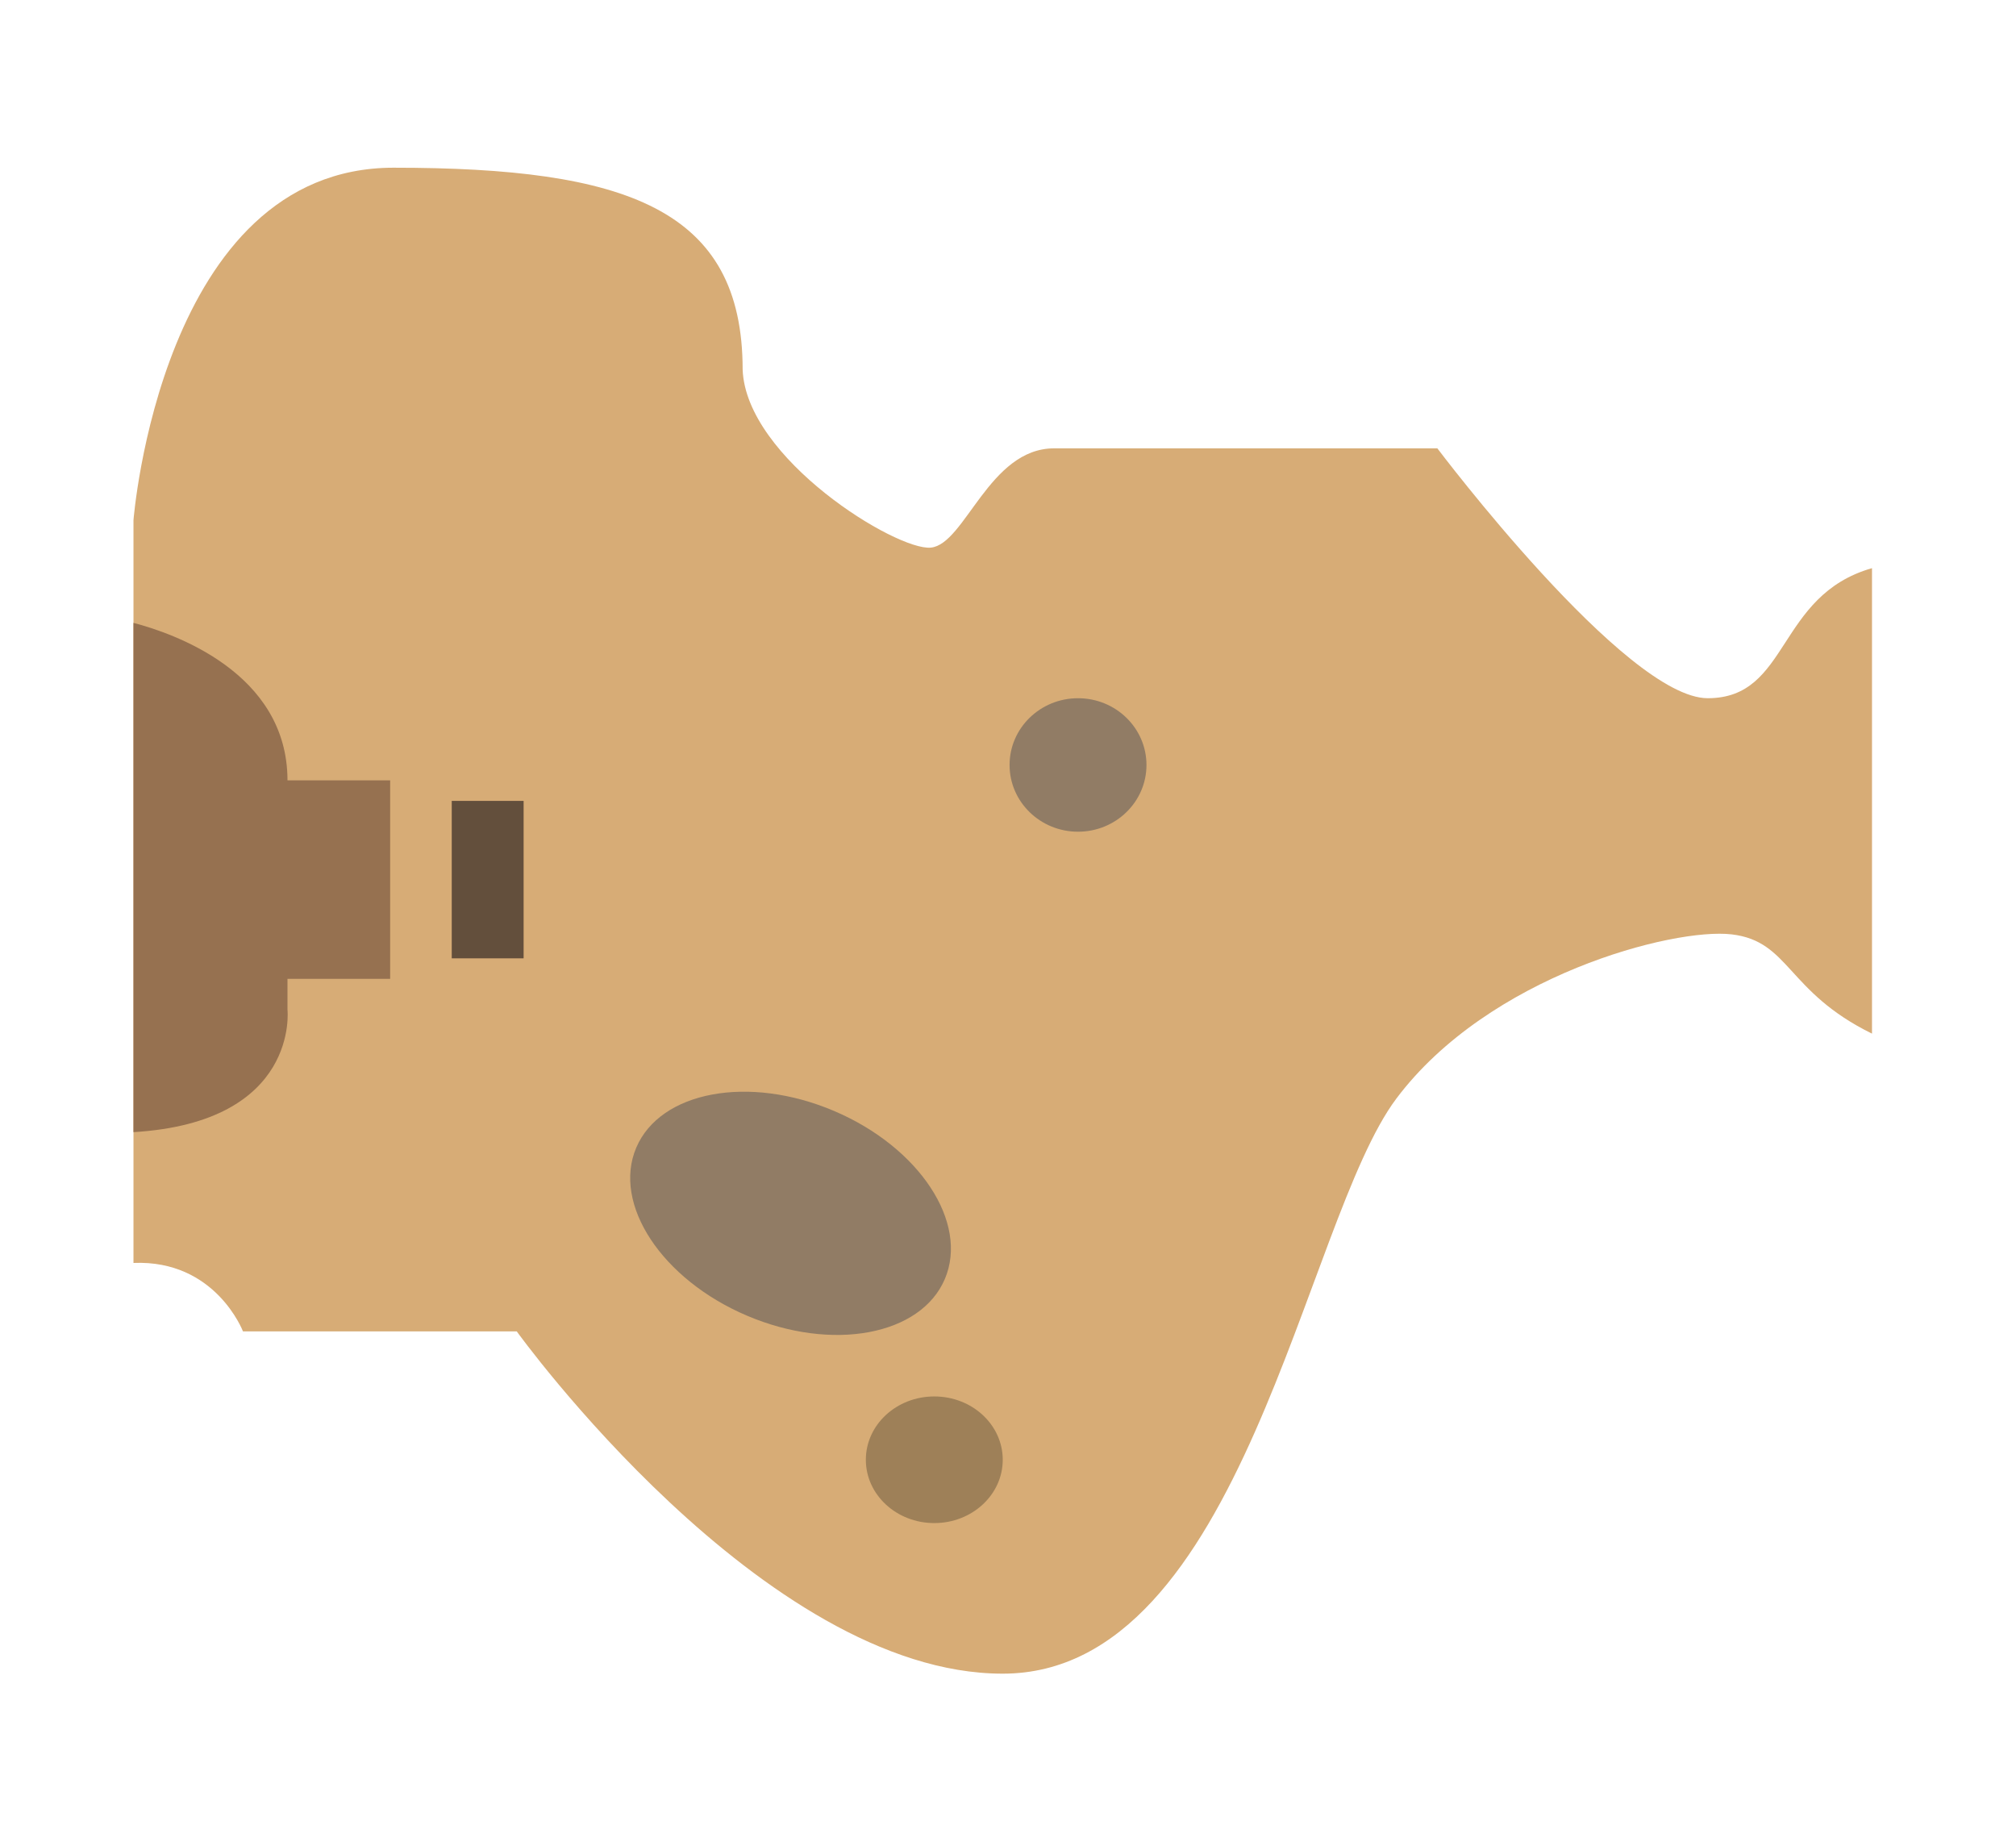
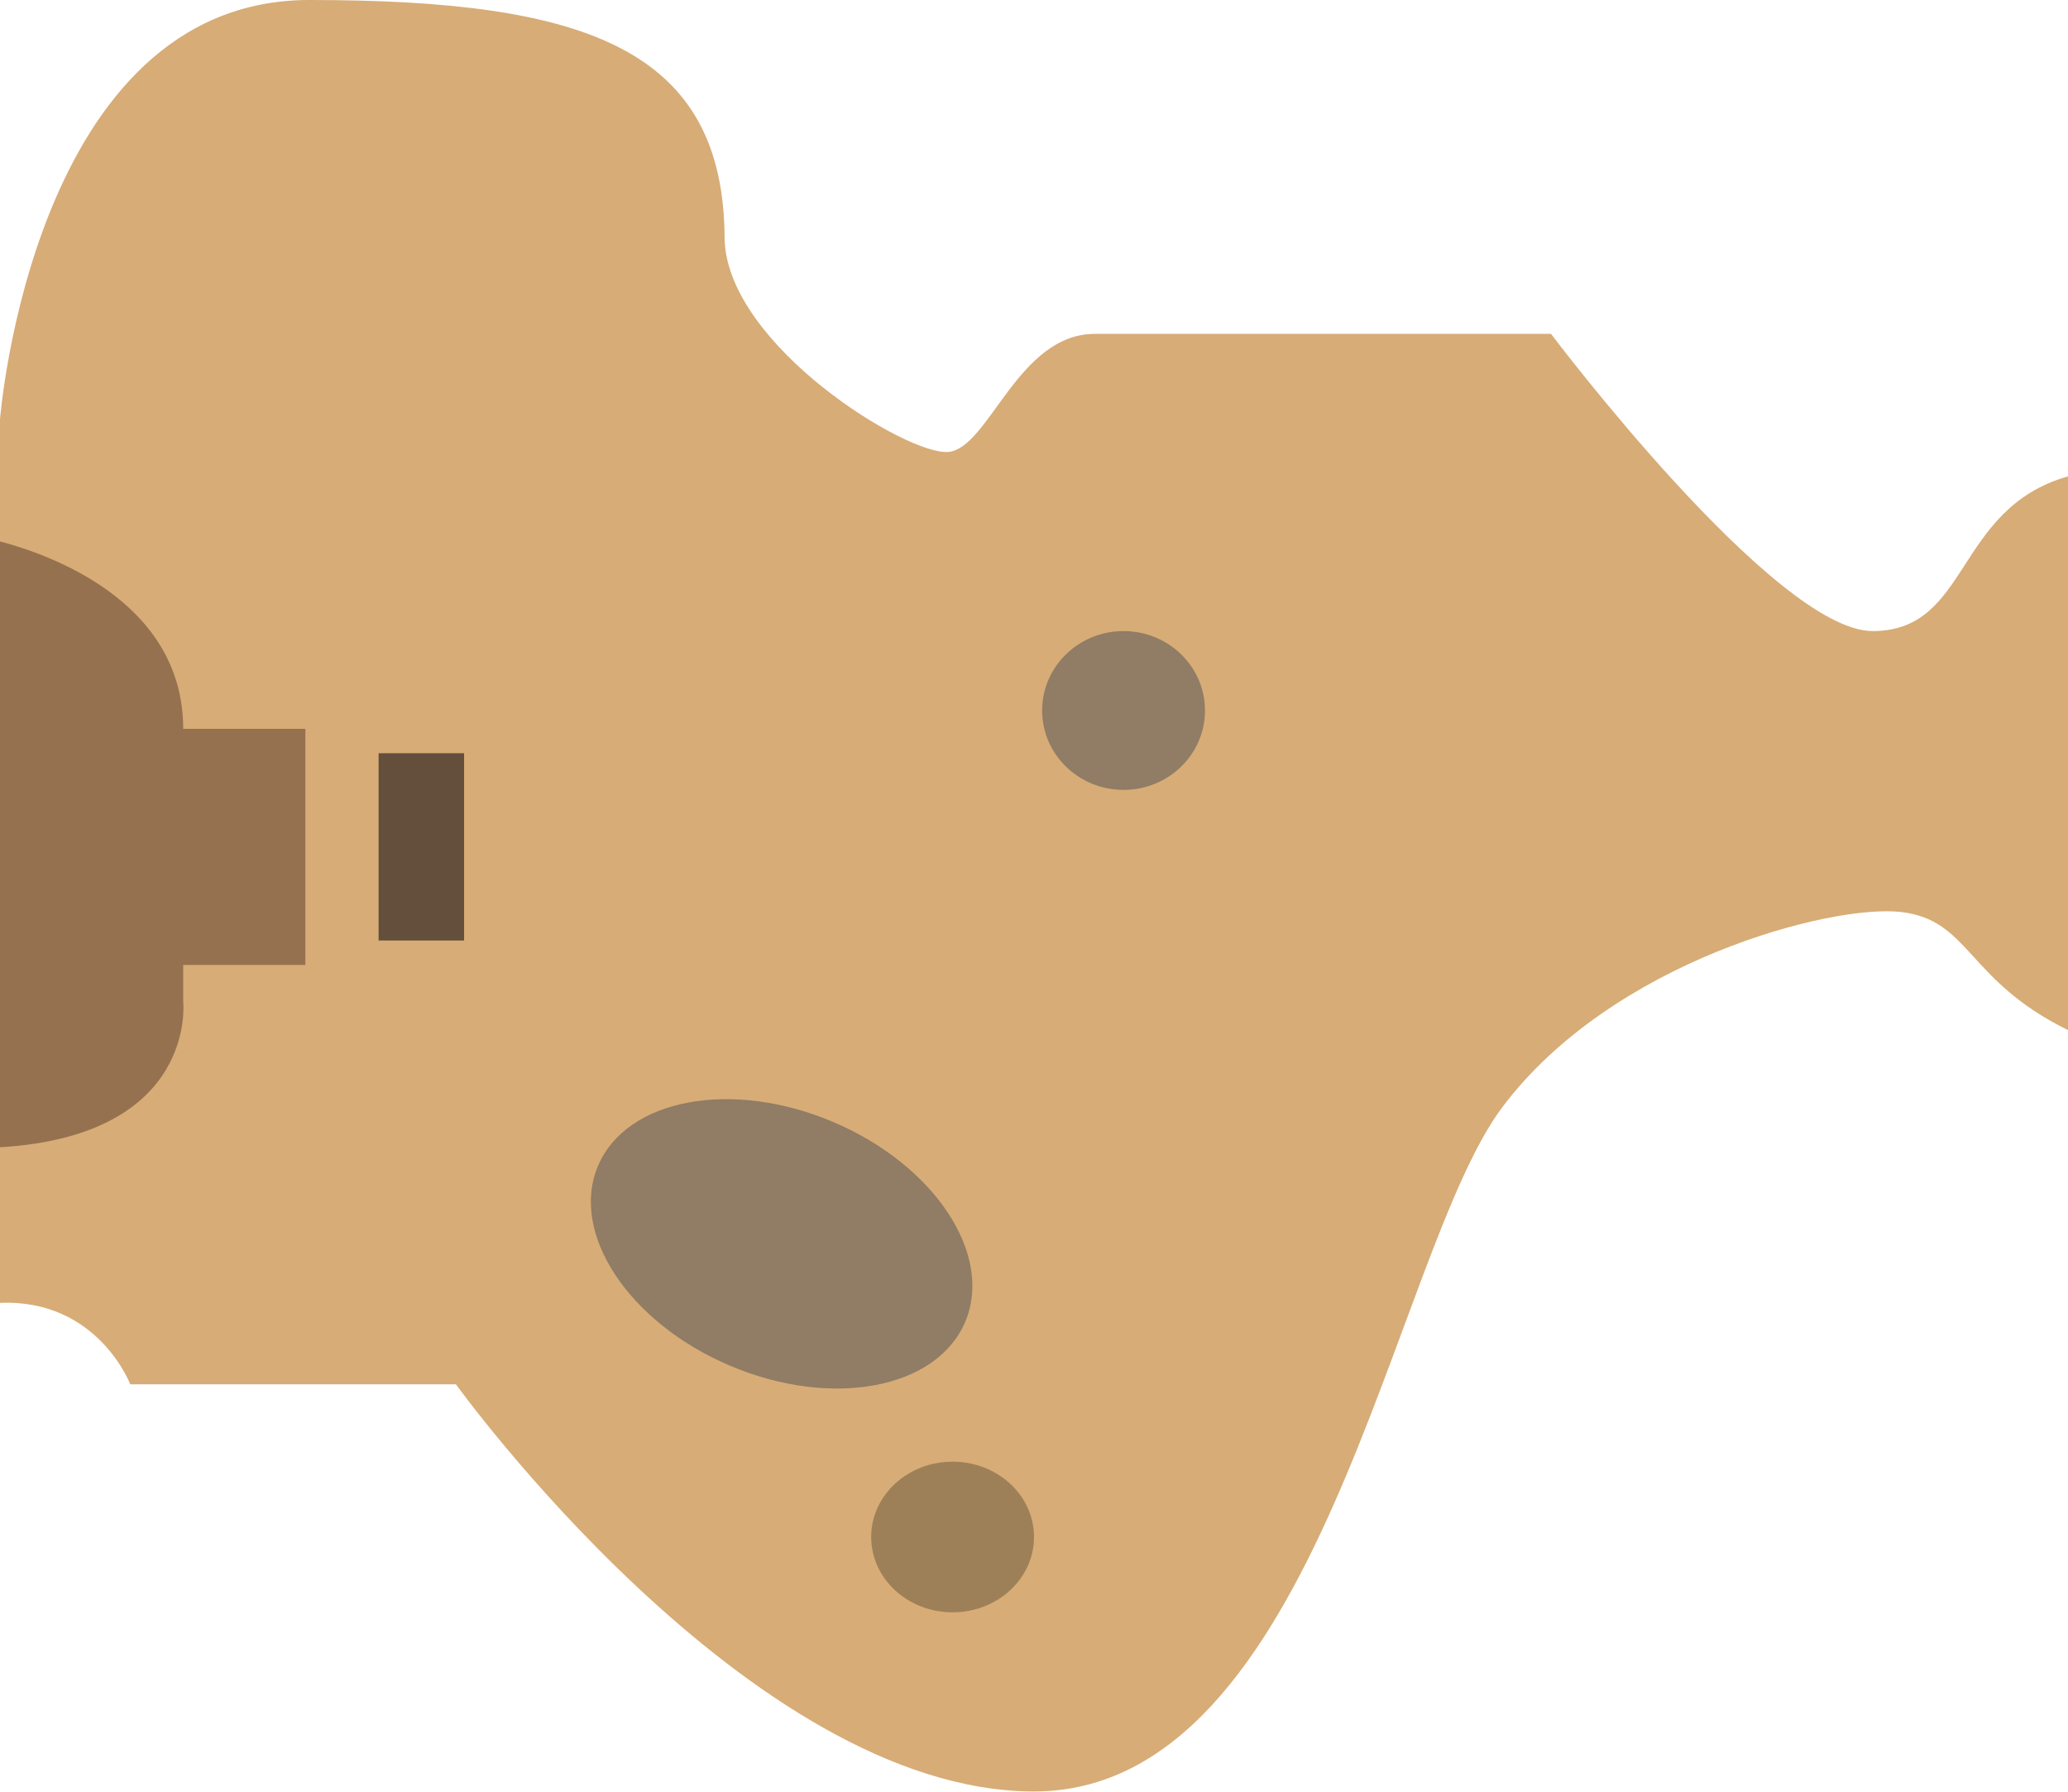
- <svg xmlns="http://www.w3.org/2000/svg" viewBox="0 0 173 158" height="158" width="173" id="svg1461" version="1.1">
+ <svg xmlns="http://www.w3.org/2000/svg" version="1.1" id="svg1461" width="149.19" height="129.219" viewBox="0 0 149.19 129.219">
  <defs id="defs1465" />
-   <g id="g1469">
-     <path id="path2036" d="M 11.454,108.368 V 44.639 c 0,0 2.349,-30.249 22.32,-30.249 19.97,0 29.955,3.524 29.955,17.327 0.294,7.636 13.216,15.565 16.152,15.271 2.937,-0.294 4.993,-8.517 10.572,-8.517 h 32.892 c 0,0 16.152,21.439 23.201,21.439 7.048,0 5.874,-8.81 14.097,-11.16 0,0 0,33.477 0,39.941 -7.342,-3.601 -7.048,-7.929 -12.041,-8.517 -4.993,-0.587 -20.851,3.524 -28.781,14.097 -7.929,10.572 -13.216,49.338 -33.773,49.338 -20.558,0 -41.703,-29.368 -41.703,-29.368 H 20.851 c 0,0 -2.349,-6.167 -9.398,-5.874 z" style="fill:#d7ac76;fill-opacity:1;stroke:none;stroke-width:1px;stroke-linecap:butt;stroke-linejoin:miter;stroke-opacity:1" />
-     <path d="M 11.453,53.445 V 97.143 C 25.731,96.293 24.67,86.635 24.67,86.635 v -2.643 h 8.811 V 66.959 h -8.811 c 0,-9.29 -9.875,-12.639 -13.217,-13.514 z" style="fill:#967150;fill-opacity:1;stroke:none;stroke-width:1px;stroke-linecap:butt;stroke-linejoin:miter;stroke-opacity:1" id="path2038" />
-     <rect y="68.721" x="38.766" height="13.509" width="6.167" id="rect2044" style="fill:#634f3c;fill-opacity:1;stroke-width:7.559;stroke-linecap:round;stroke-dashoffset:37.039;stop-color:#000000;stroke:none;stroke-opacity:1" />
-     <ellipse ry="5.727" rx="5.874" cy="65.638" cx="92.509" id="path2046" style="fill:#917c65;fill-opacity:1;stroke-width:7.559;stroke-linecap:round;stroke-dashoffset:37.039;stop-color:#000000;stroke:none;stroke-opacity:1" />
-     <ellipse transform="rotate(23.04691)" ry="9.545" rx="14.39" cy="69.242" cx="103.183" id="path2048" style="fill:#917c65;fill-opacity:1;stroke-width:7.559;stroke-linecap:round;stroke-dashoffset:37.039;stop-color:#000000;stroke:none;stroke-opacity:1" />
-     <ellipse ry="5.433" rx="5.874" cy="125.255" cx="80.175" id="path2050" style="fill:#9e8058;fill-opacity:1;stroke-width:7.559;stroke-linecap:round;stroke-dashoffset:37.039;stop-color:#000000;stroke:none;stroke-opacity:1" />
+   <g transform="translate(-11.45312,-14.39034)" id="g1469">
+     <path style="fill:#d7ac76;fill-opacity:1;stroke:none;stroke-width:1px;stroke-linecap:butt;stroke-linejoin:miter;stroke-opacity:1" d="M 11.454,108.368 V 44.639 c 0,0 2.349,-30.249 22.32,-30.249 19.97,0 29.955,3.524 29.955,17.327 0.294,7.636 13.216,15.565 16.152,15.271 2.937,-0.294 4.993,-8.517 10.572,-8.517 h 32.892 c 0,0 16.152,21.439 23.201,21.439 7.048,0 5.874,-8.81 14.097,-11.16 0,0 0,33.477 0,39.941 -7.342,-3.601 -7.048,-7.929 -12.041,-8.517 -4.993,-0.587 -20.851,3.524 -28.781,14.097 -7.929,10.572 -13.216,49.338 -33.773,49.338 -20.558,0 -41.703,-29.368 -41.703,-29.368 H 20.851 c 0,0 -2.349,-6.167 -9.398,-5.874 z" id="path2036" />
+     <path id="path2038" style="fill:#967150;fill-opacity:1;stroke:none;stroke-width:1px;stroke-linecap:butt;stroke-linejoin:miter;stroke-opacity:1" d="M 11.453,53.445 V 97.143 C 25.731,96.293 24.67,86.635 24.67,86.635 v -2.643 h 8.811 V 66.959 h -8.811 c 0,-9.29 -9.875,-12.639 -13.217,-13.514 z" />
+     <rect style="fill:#634f3c;fill-opacity:1;stroke:none;stroke-width:7.559;stroke-linecap:round;stroke-dashoffset:37.039;stroke-opacity:1;stop-color:#000000" id="rect2044" width="6.167" height="13.509" x="38.766" y="68.721" />
+     <ellipse style="fill:#917c65;fill-opacity:1;stroke:none;stroke-width:7.559;stroke-linecap:round;stroke-dashoffset:37.039;stroke-opacity:1;stop-color:#000000" id="path2046" cx="92.509" cy="65.638" rx="5.874" ry="5.727" />
+     <ellipse style="fill:#917c65;fill-opacity:1;stroke:none;stroke-width:7.559;stroke-linecap:round;stroke-dashoffset:37.039;stroke-opacity:1;stop-color:#000000" id="path2048" cx="103.183" cy="69.242" rx="14.39" ry="9.545" transform="rotate(23.04691)" />
+     <ellipse style="fill:#9e8058;fill-opacity:1;stroke:none;stroke-width:7.559;stroke-linecap:round;stroke-dashoffset:37.039;stroke-opacity:1;stop-color:#000000" id="path2050" cx="80.175" cy="125.255" rx="5.874" ry="5.433" />
  </g>
</svg>
